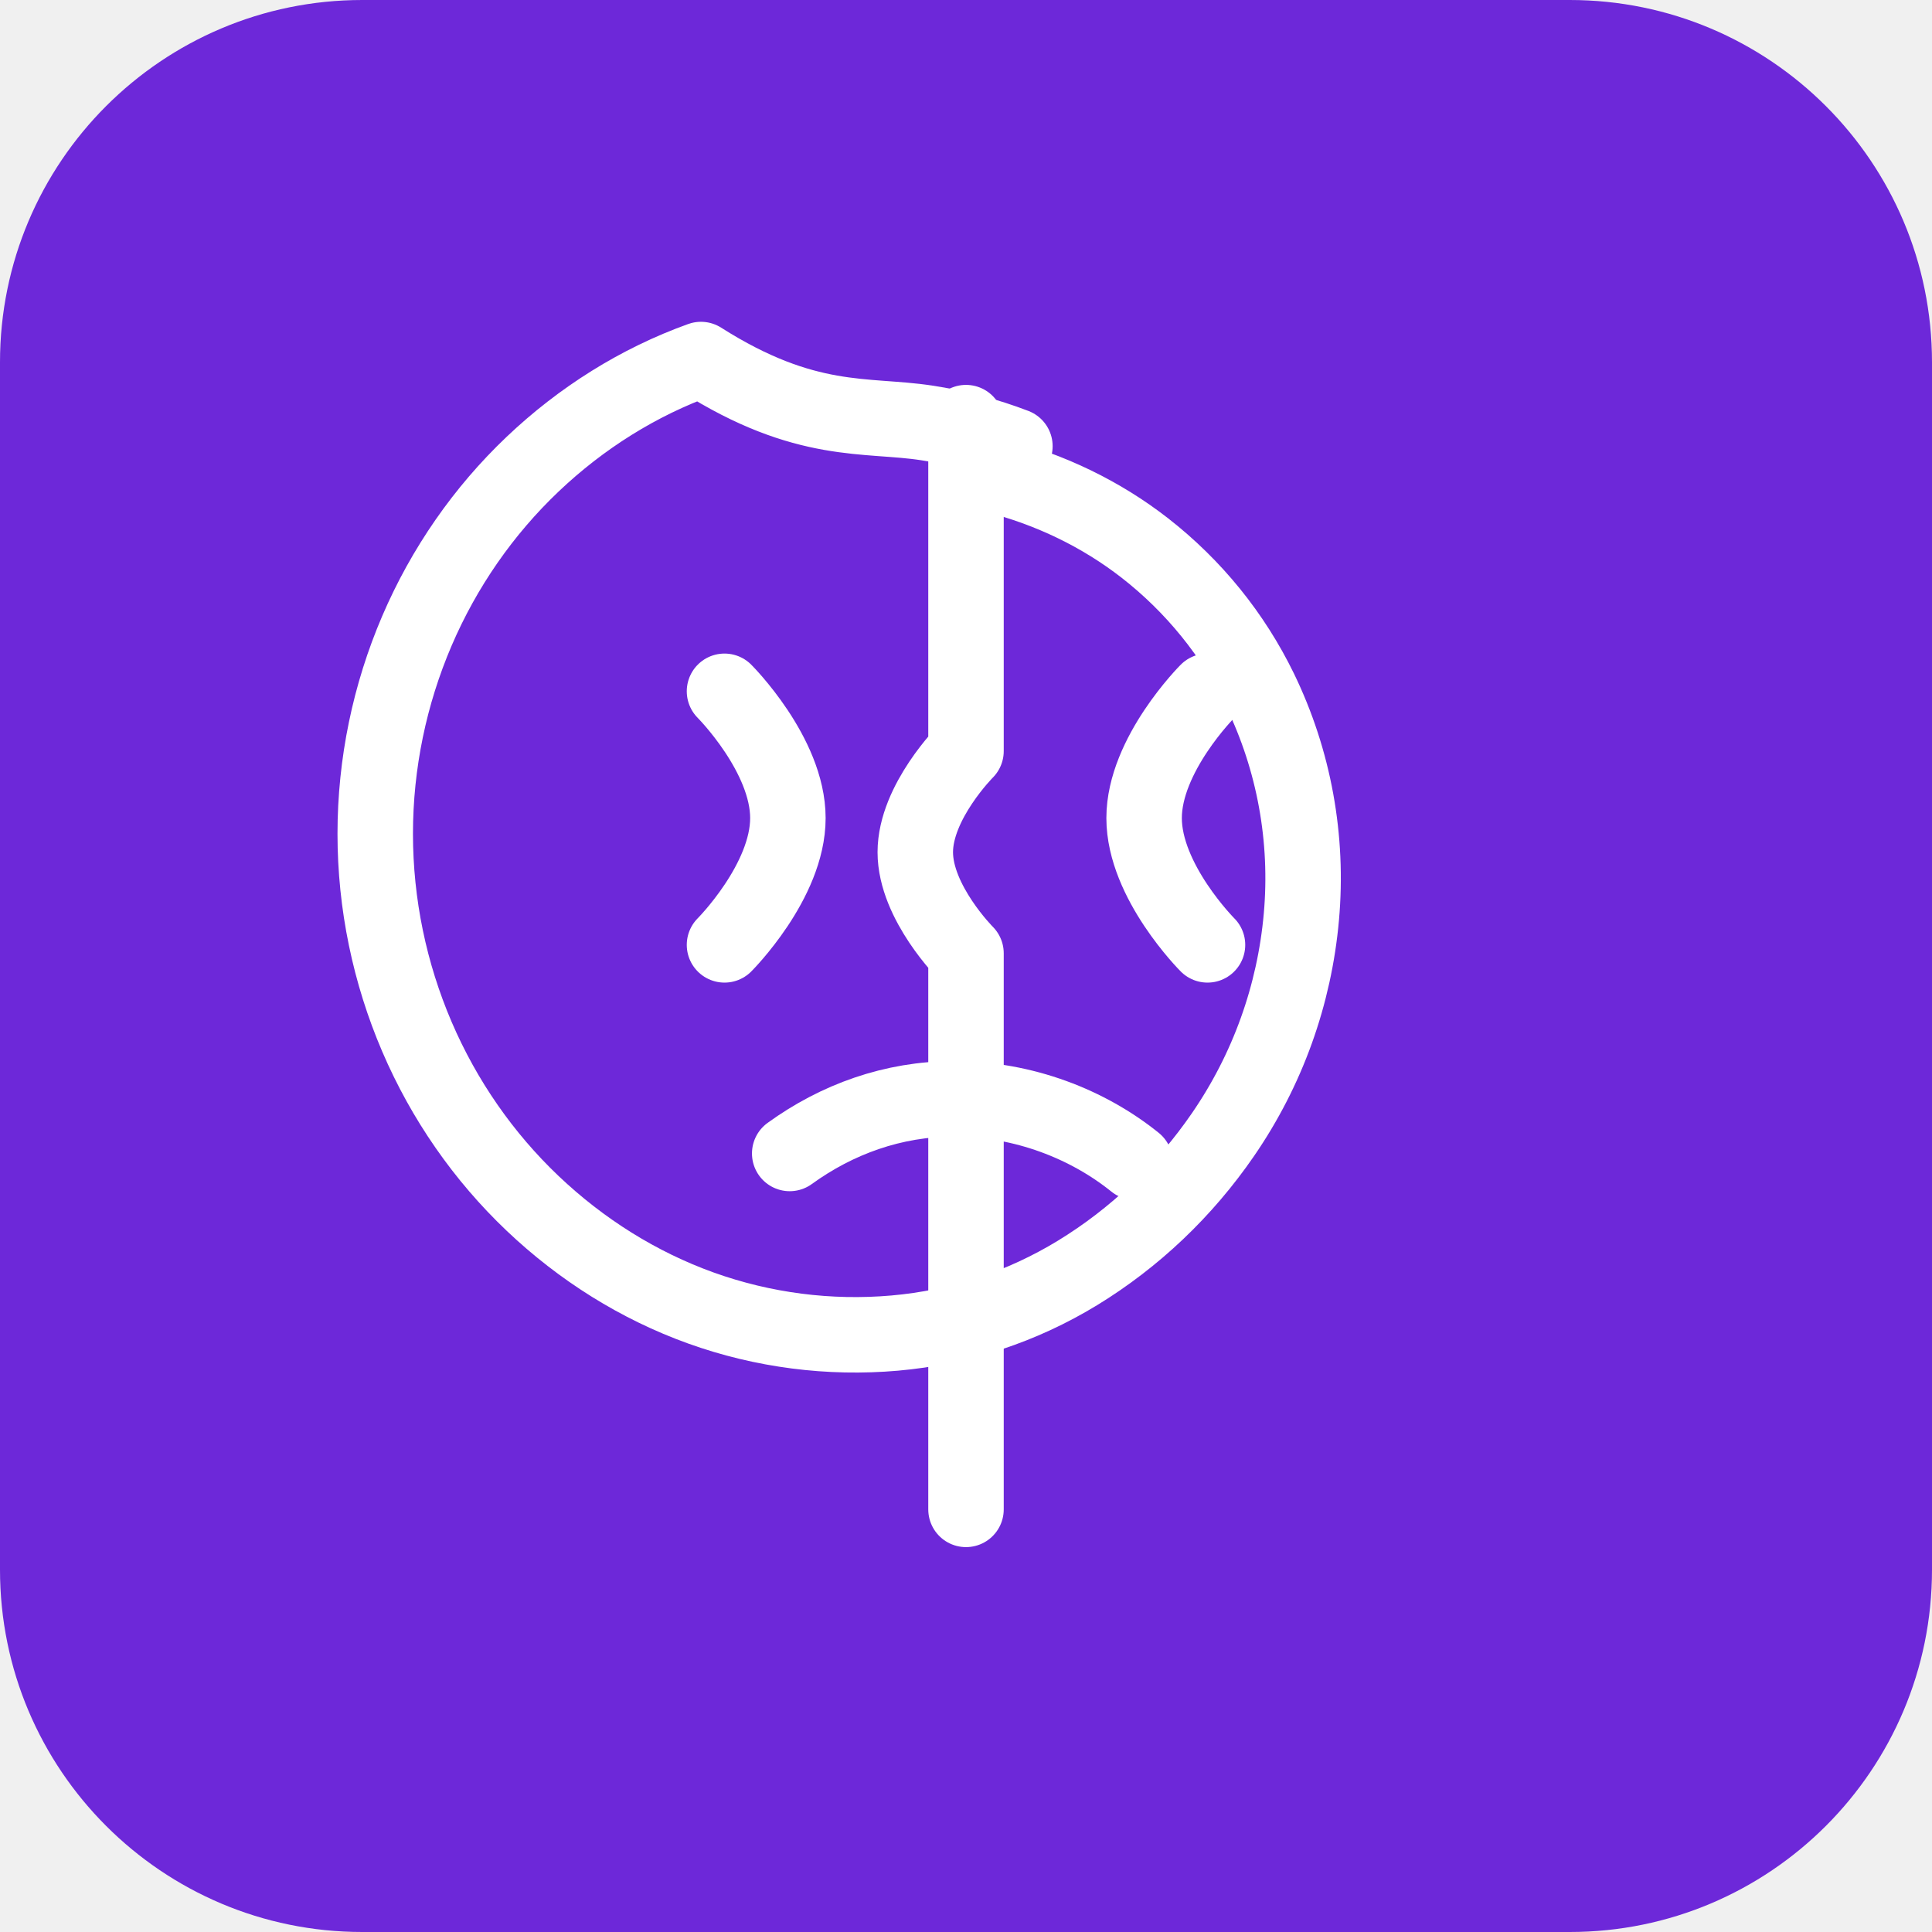
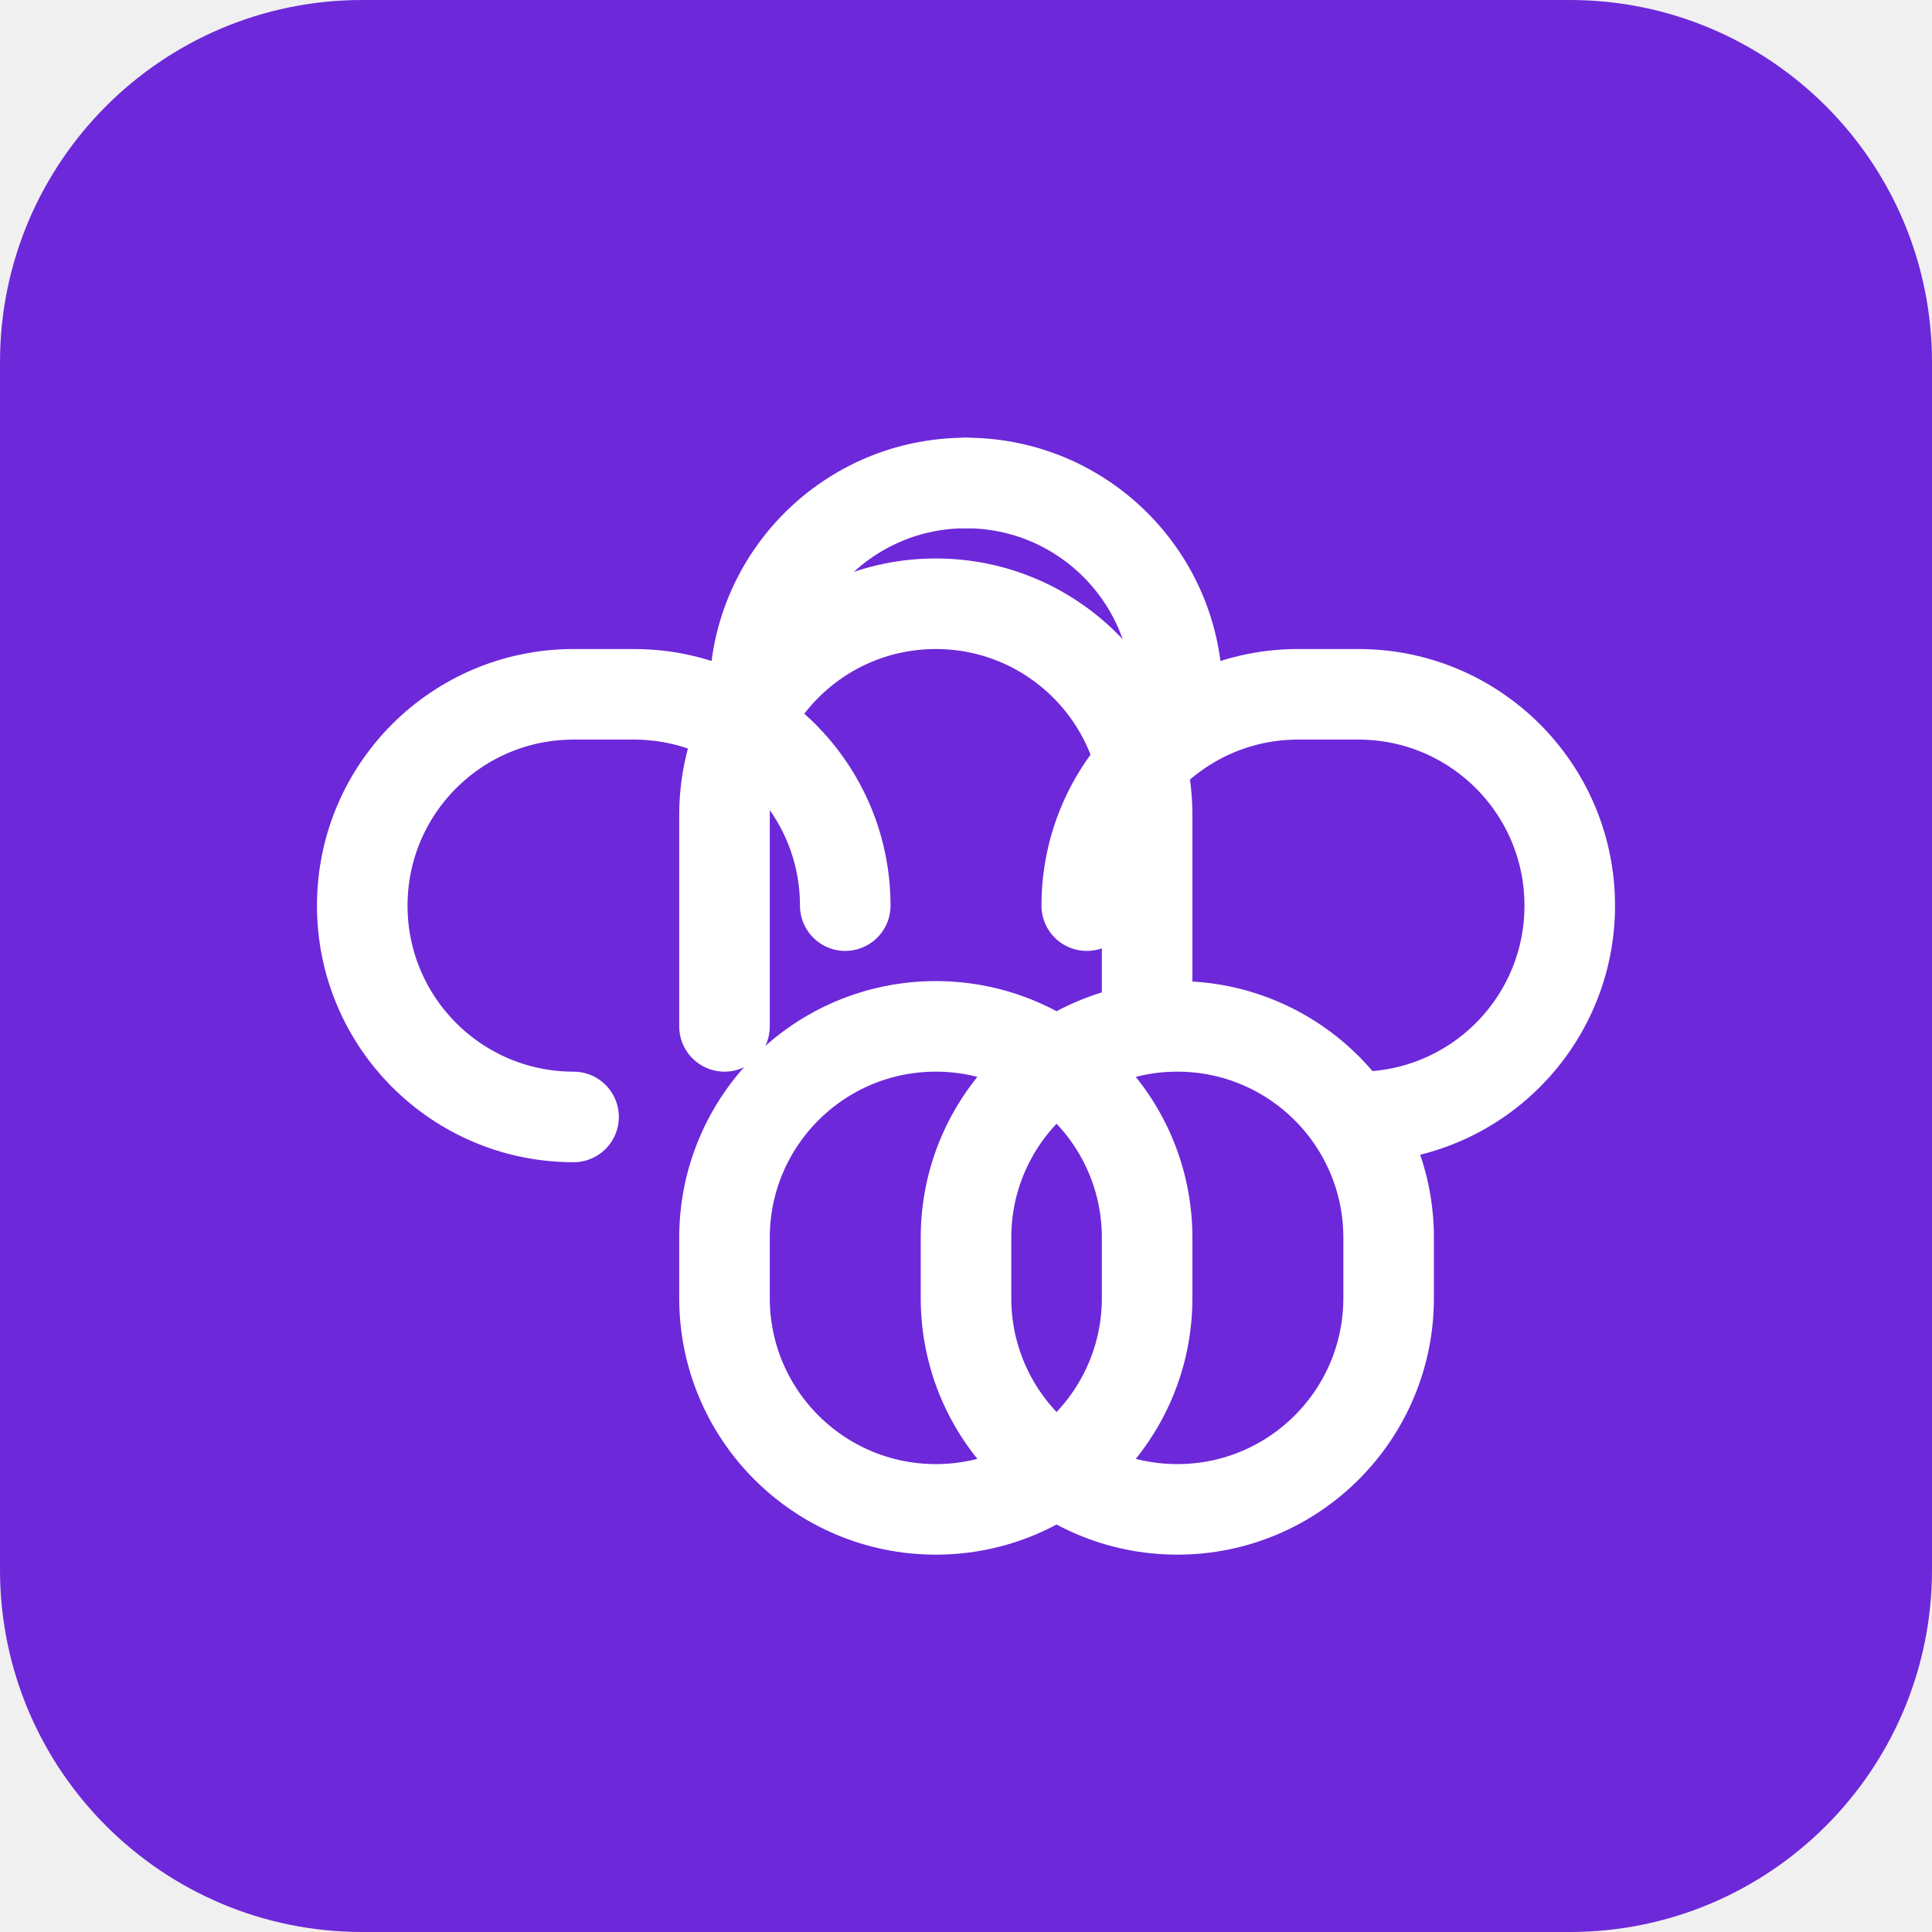
<svg xmlns="http://www.w3.org/2000/svg" viewBox="0 0 512 512">
  <rect width="512" height="512" rx="96" fill="#6d28d9" />
-   <g transform="scale(0.8) translate(64, 64)" stroke="white" stroke-width="25" stroke-linecap="round" stroke-linejoin="round" fill="none">
-     <path d="M265.4,93.4c18.5,4.7,35.4,12.9,49.8,24.1c16.3,12.7,29.3,28.8,38.2,47.1c11.3,23.3,16,49.2,13.7,75.1c-2.3,25.9-11.2,50.7-26,72.2c-12.8,18.6-29.2,34.2-48.2,45.8c-18.4,11.2-38.9,18-60.5,19.9c-21.6,1.9-43.6-0.9-64.2-8.3c-20.6-7.4-39.6-19.3-55.8-34.7c-16.2-15.4-29.3-34.2-38.3-55.2c-9-21-13.8-43.9-13.8-67.2c0-23.3,4.8-46.2,13.8-67.2c9-21,22.1-39.8,38.3-55.2c16.2-15.4,35.2-27.3,55.8-34.7C203,77.2,223,73,243,76.1c10,1.5,19.8,4.1,29.2,7.7C262.8,80.1,253.2,85.2,265.4,93.4z" />
-     <path d="M256,76v108.8c0,0-16.8,16.8-16.8,33.5s16.8,33.5,16.8,33.5V436" />
-     <path d="M336,165c0,0-21,21-21,42s21,42,21,42" />
-     <path d="M176,165c0,0,21,21,21,42s-21,42-21,42" />
-     <path d="M312,321c-15.5-12.5-36.8-21-60-21c-20.2,0-38.8,6.8-54.4,18.1" />
+   <g transform="translate(64 64) scale(16)" fill="none" stroke="white" stroke-width="1.5" stroke-linecap="round" stroke-linejoin="round">
+     <path d="M15.5 13a3.5 3.5 0 0 0 -3.5 3.5v1a3.5 3.5 0 0 0 3.5 3.5a3.5 3.5 0 0 0 3.5 -3.5v-1a3.5 3.5 0 0 0 -3.5 -3.5z" />
+     <path d="M11.5 13a3.5 3.5 0 0 1 3.5 3.5v1a3.5 3.5 0 0 1 -3.5 3.5a3.5 3.5 0 0 1 -3.5 -3.5v-1a3.5 3.5 0 0 1 3.5 -3.5z" />
+     <path d="M15 13v-3.5a3.5 3.5 0 0 0 -3.5 -3.5a3.5 3.5 0 0 0 -3.5 3.5v3.5" />
+     <path d="M18.5 14.5a3.5 3.5 0 0 0 0 -7h-1a3.5 3.5 0 0 0 -3.5 3.5" />
+     <path d="M5.5 14.5a3.5 3.5 0 0 1 0 -7h1a3.5 3.5 0 0 1 3.5 3.5" />
+     <path d="M12 4a3.5 3.5 0 0 1 3.5 3.5" />
+     <path d="M12 4a3.5 3.5 0 0 0 -3.5 3.5" />
  </g>
</svg>
